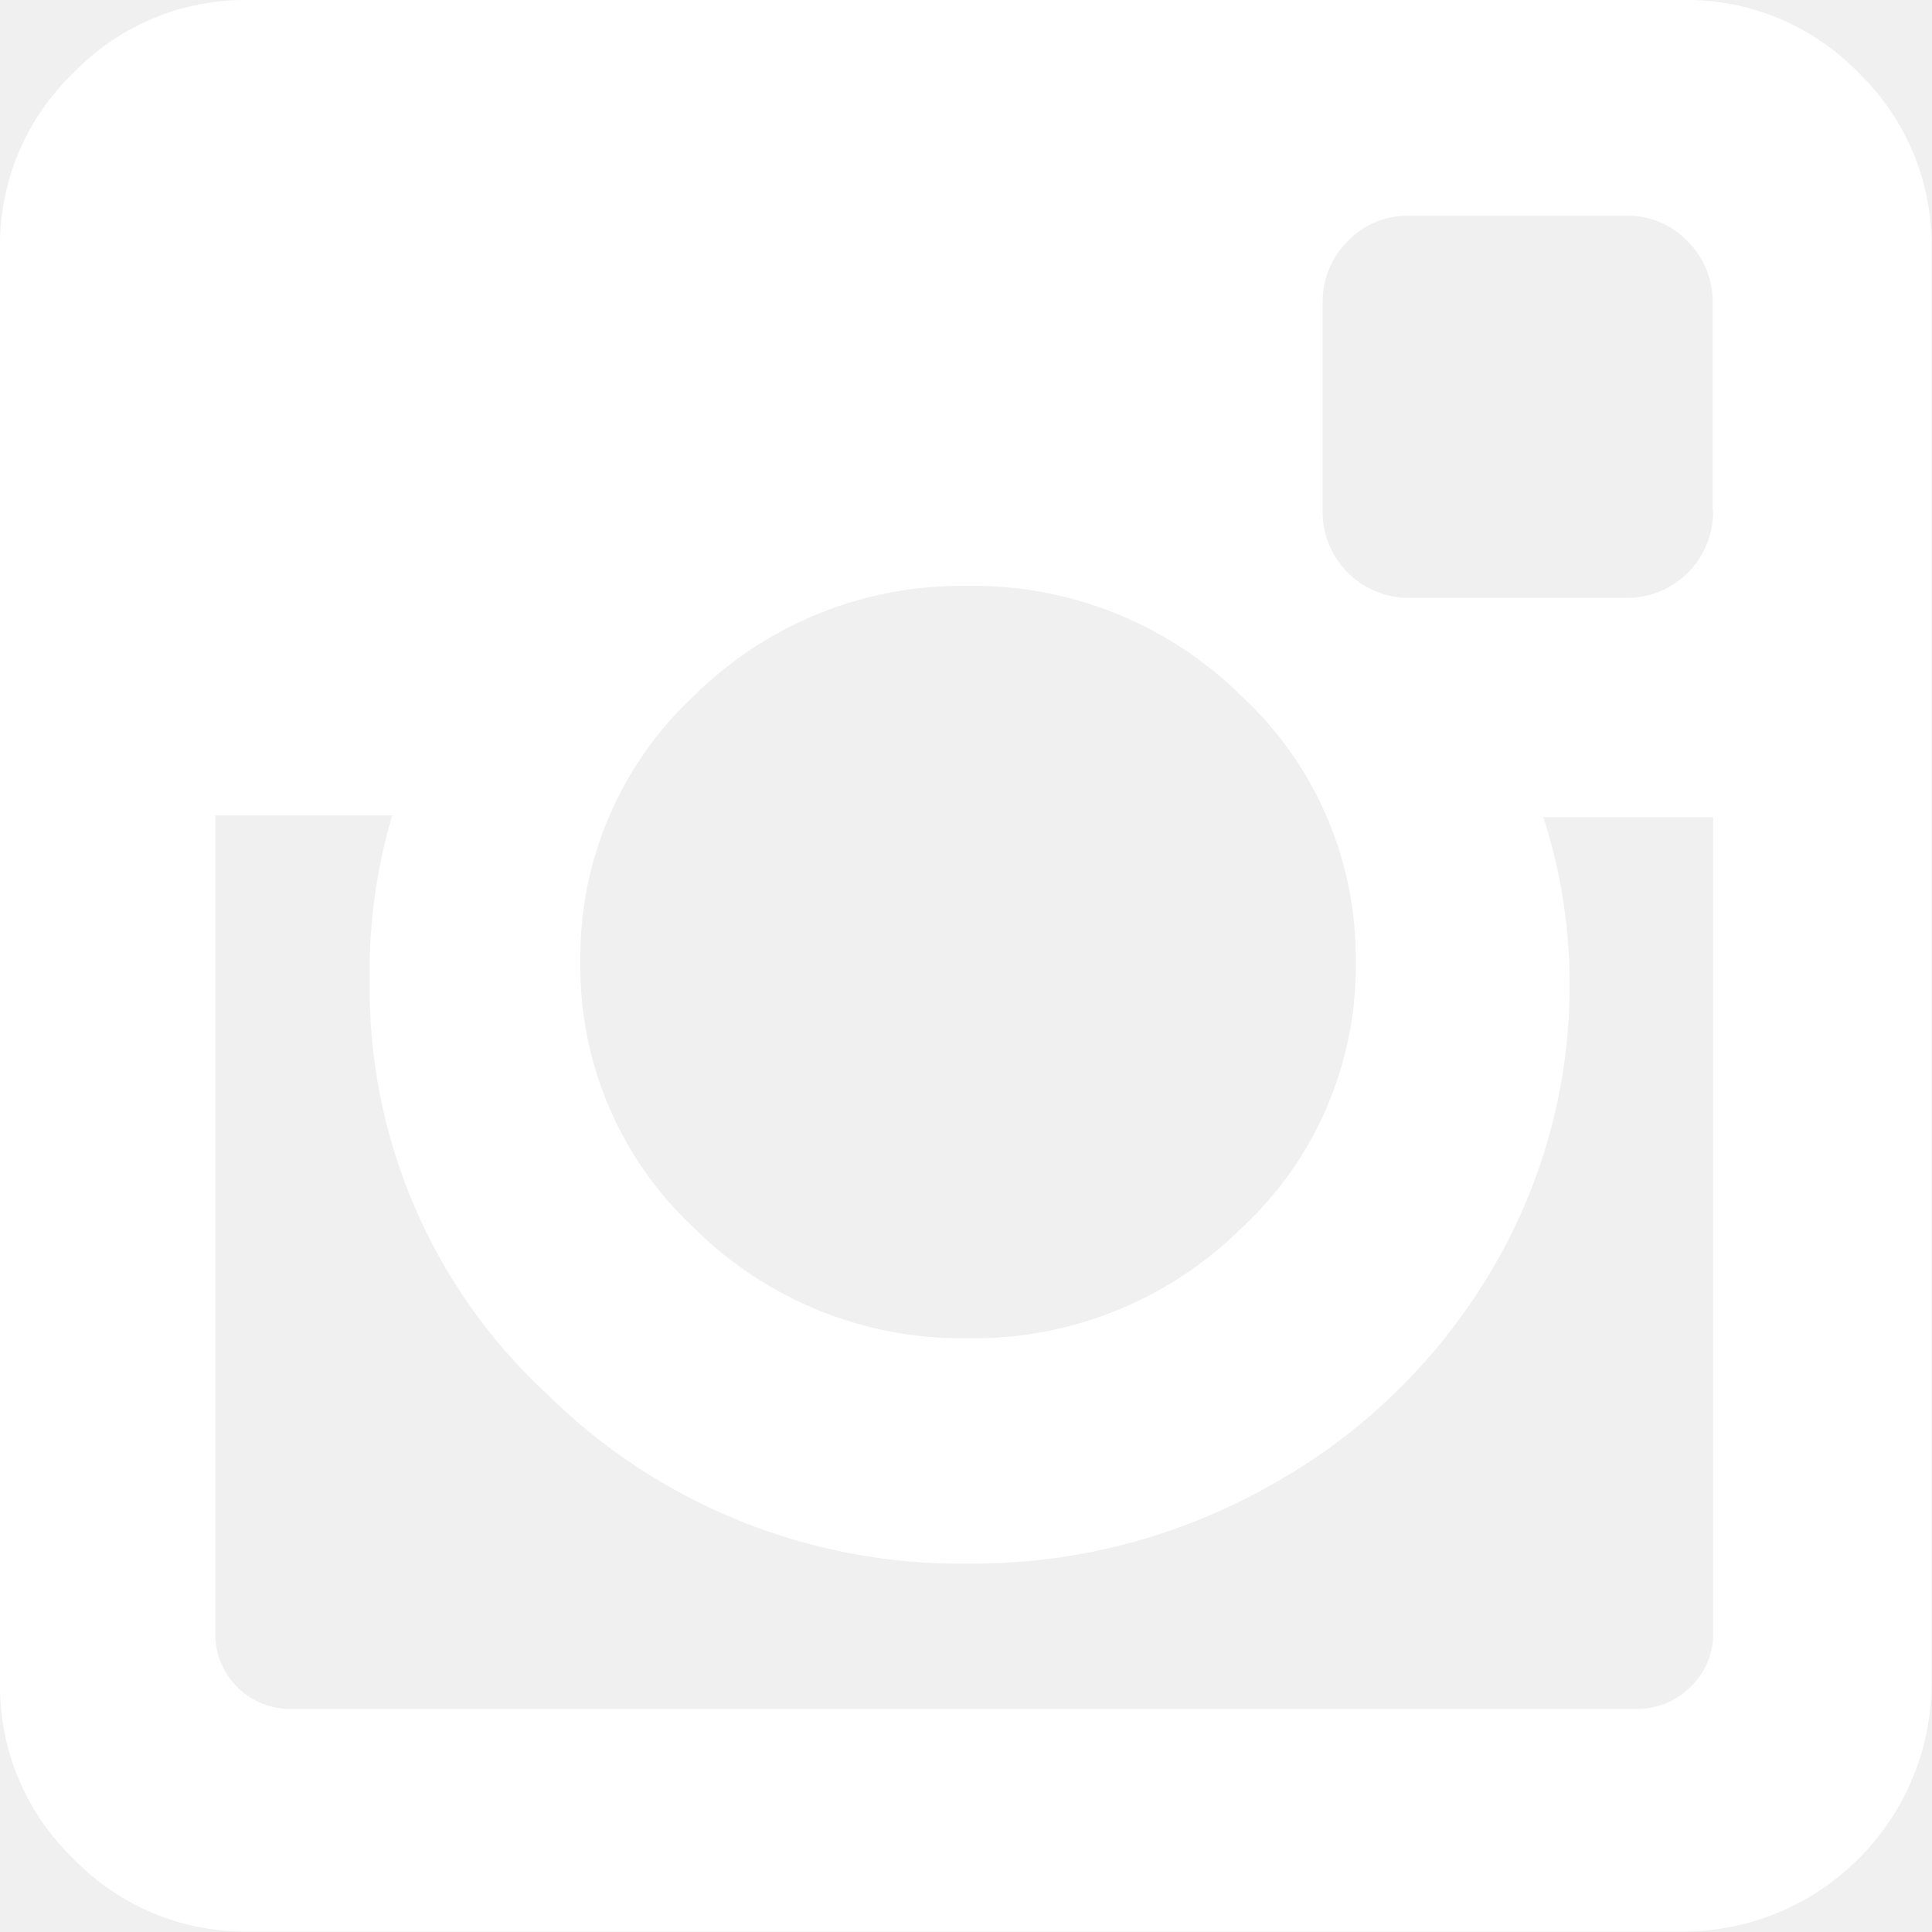
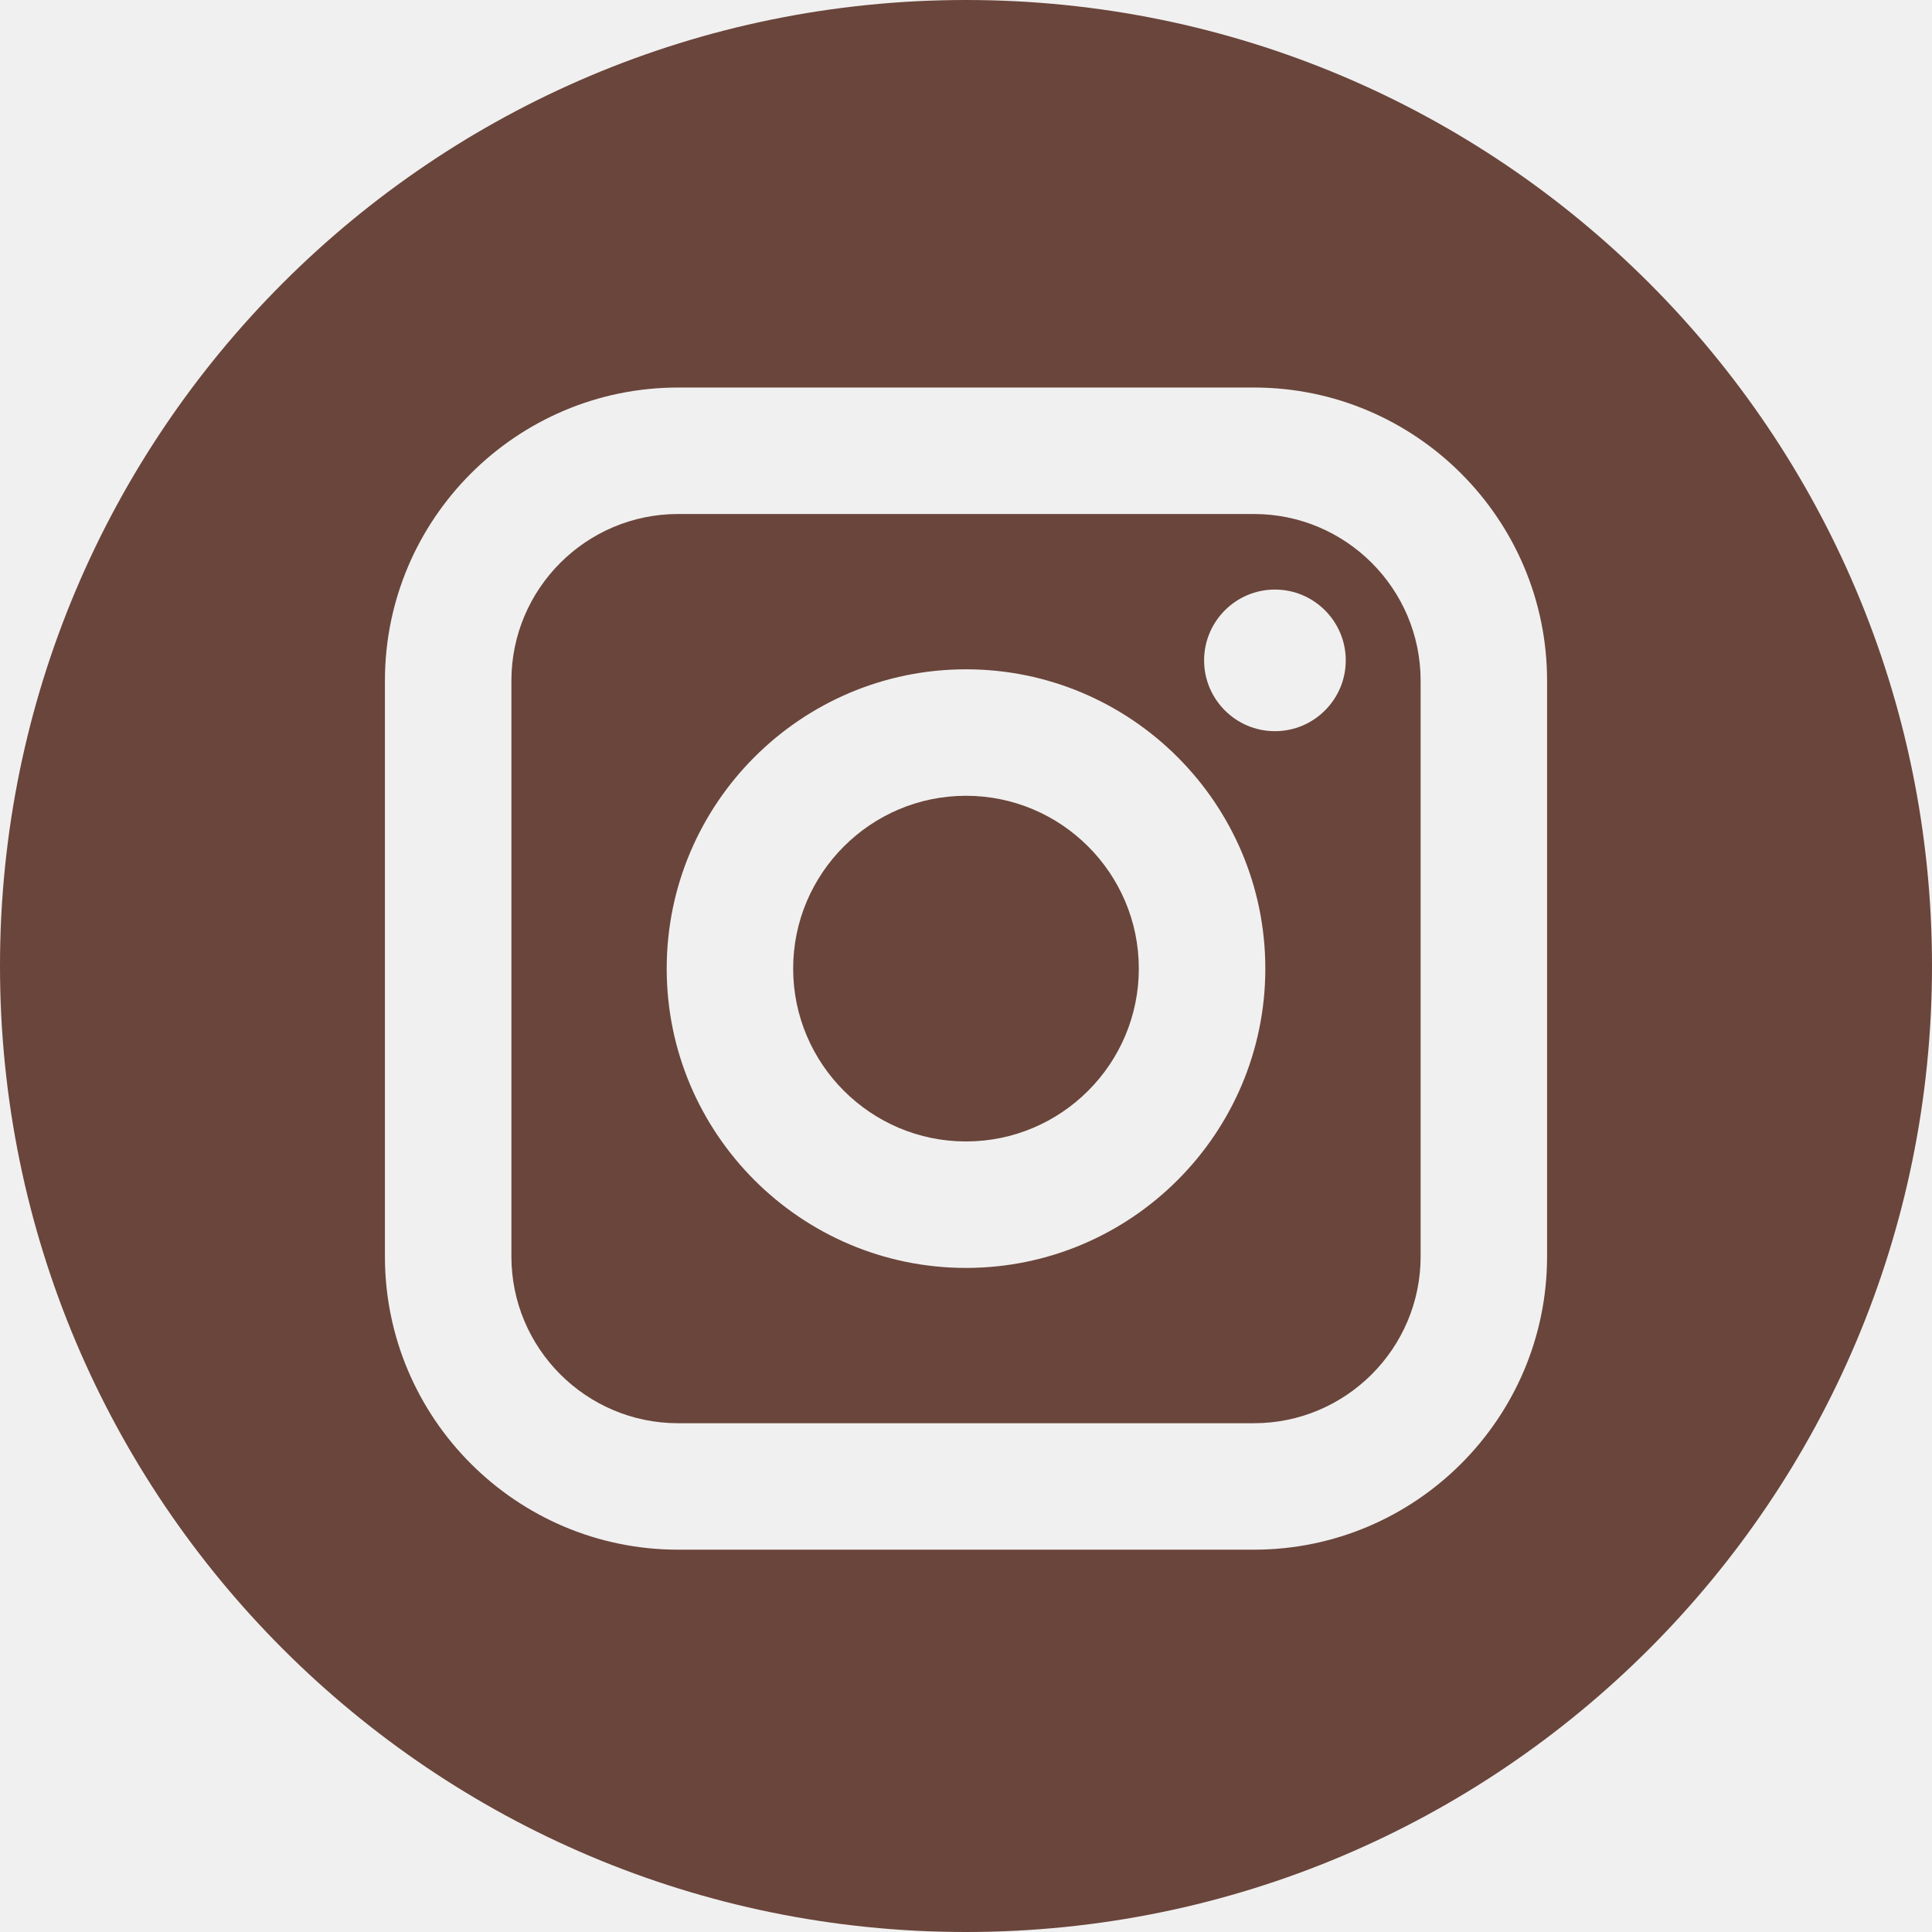
- <svg xmlns="http://www.w3.org/2000/svg" id="Layer_1" data-name="Layer 1" width="42.01" height="42.01" viewBox="0 0 42.01 42.01">
-   <defs>
-     <style>.cls-1{fill:#fff;}</style>
-   </defs>
-   <path class="cls-1" d="M37.25,35.49V17.77H33.56a11.77,11.77,0,0,1,.57,3.58,12.12,12.12,0,0,1-1.75,6.36,12.76,12.76,0,0,1-4.76,4.59A13.13,13.13,0,0,1,21.06,34a12.78,12.78,0,0,1-9.19-3.71,12,12,0,0,1-3.83-9,11.77,11.77,0,0,1,.49-3.56H4.68V35.49a1.63,1.63,0,0,0,1.6,1.67h29.3a1.63,1.63,0,0,0,1.17-.47A1.59,1.59,0,0,0,37.25,35.49ZM29.48,20.92A7.75,7.75,0,0,0,27,15.14a8.28,8.28,0,0,0-6-2.4,8.25,8.25,0,0,0-5.91,2.39,7.75,7.75,0,0,0-2.47,5.78,7.75,7.75,0,0,0,2.47,5.79A8.25,8.25,0,0,0,21,29.1a8.28,8.28,0,0,0,6-2.4A7.75,7.75,0,0,0,29.48,20.92Zm7.76-9.84V6.56a1.84,1.84,0,0,0-.54-1.31,1.8,1.8,0,0,0-1.31-.56H30.61a1.8,1.8,0,0,0-1.31.56,1.84,1.84,0,0,0-.54,1.31v4.52A1.87,1.87,0,0,0,30.6,13h4.8a1.87,1.87,0,0,0,1.85-1.89h0ZM42,5.39V36.62A5.41,5.41,0,0,1,36.62,42H5.39a5.19,5.19,0,0,1-3.8-1.59A5.19,5.19,0,0,1,0,36.62V5.39a5.19,5.19,0,0,1,1.59-3.8A5.19,5.19,0,0,1,5.39,0H36.62a5.19,5.19,0,0,1,3.8,1.59A5.19,5.19,0,0,1,42,5.39Z" />
+ <svg xmlns="http://www.w3.org/2000/svg" version="1.1" id="Layer_1" x="0px" y="0px" viewBox="0 0 89.758 89.758" style="enable-background:new 0 0 89.758 89.758;" xml:space="preserve">
+   <g>
+     <path style="fill:#6A453B;" d="M58.255,23.88H31.503c-4.27,0-7.744,3.474-7.744,7.744v26.752c0,4.27,3.474,7.745,7.744,7.745   h26.752c4.27,0,7.745-3.474,7.745-7.745V31.624C66,27.354,62.526,23.88,58.255,23.88z M44.879,58.906   c-7.667,0-13.905-6.238-13.905-13.906c0-7.667,6.238-13.905,13.905-13.905c7.668,0,13.906,6.238,13.906,13.905   C58.785,52.667,52.546,58.906,44.879,58.906z M59.232,33.97c-1.815,0-3.291-1.476-3.291-3.29c0-1.814,1.476-3.29,3.291-3.29   c1.814,0,3.29,1.476,3.29,3.29C62.522,32.494,61.046,33.97,59.232,33.97z" />
+     <path style="fill:#6A453B;" d="M44.879,36.971c-4.426,0-8.03,3.602-8.03,8.028c0,4.428,3.604,8.031,8.03,8.031   c4.428,0,8.029-3.603,8.029-8.031C52.908,40.574,49.306,36.971,44.879,36.971z" />
+     <path style="fill:#6A453B;" d="M44.879,0C20.094,0,0,20.094,0,44.879c0,24.785,20.094,44.879,44.879,44.879   c24.785,0,44.879-20.094,44.879-44.879C89.758,20.094,69.664,0,44.879,0z M71.875,58.376c0,7.511-6.109,13.62-13.62,13.62H31.503   c-7.51,0-13.62-6.109-13.62-13.62V31.624c0-7.51,6.11-13.62,13.62-13.62h26.752c7.511,0,13.62,6.11,13.62,13.62V58.376z" />
+   </g>
+   <g>
+ </g>
+   <g>
+ </g>
+   <g>
+ </g>
+   <g>
+ </g>
+   <g>
+ </g>
+   <g>
+ </g>
+   <g>
+ </g>
+   <g>
+ </g>
+   <g>
+ </g>
+   <g>
+ </g>
+   <g>
+ </g>
+   <g>
+ </g>
+   <g>
+ </g>
+   <g>
+ </g>
+   <g>
+ </g>
</svg>
